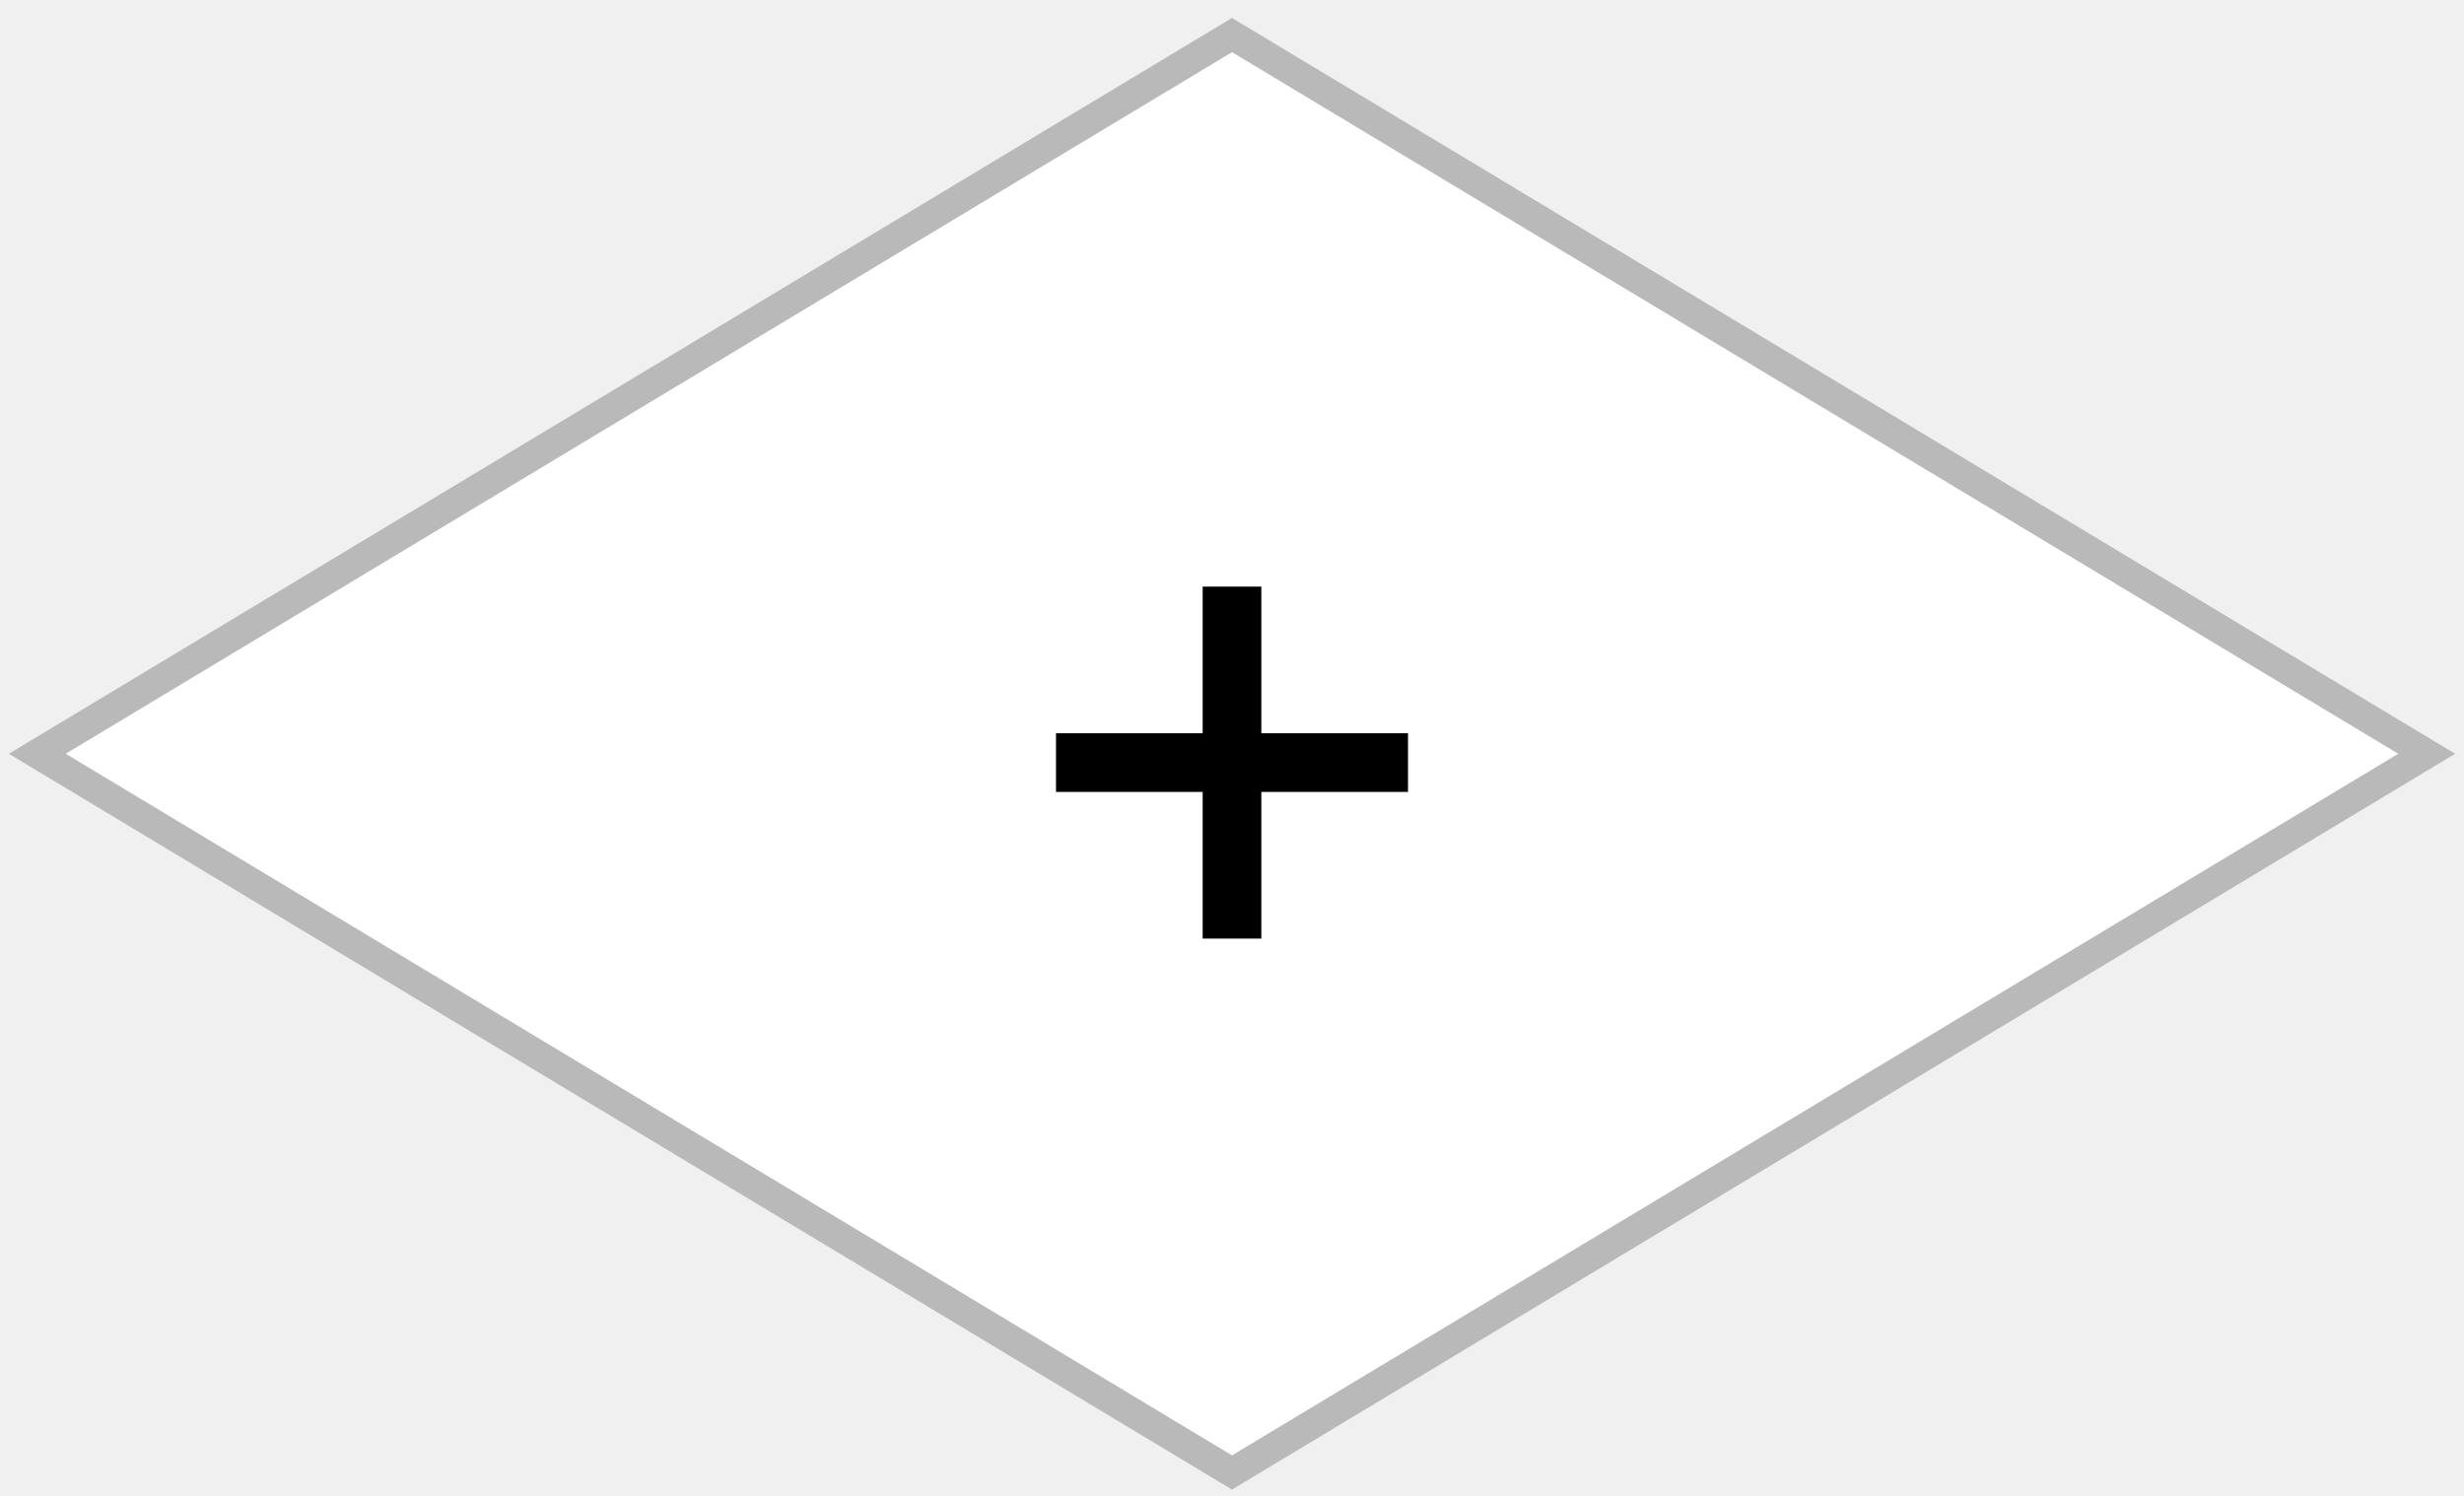
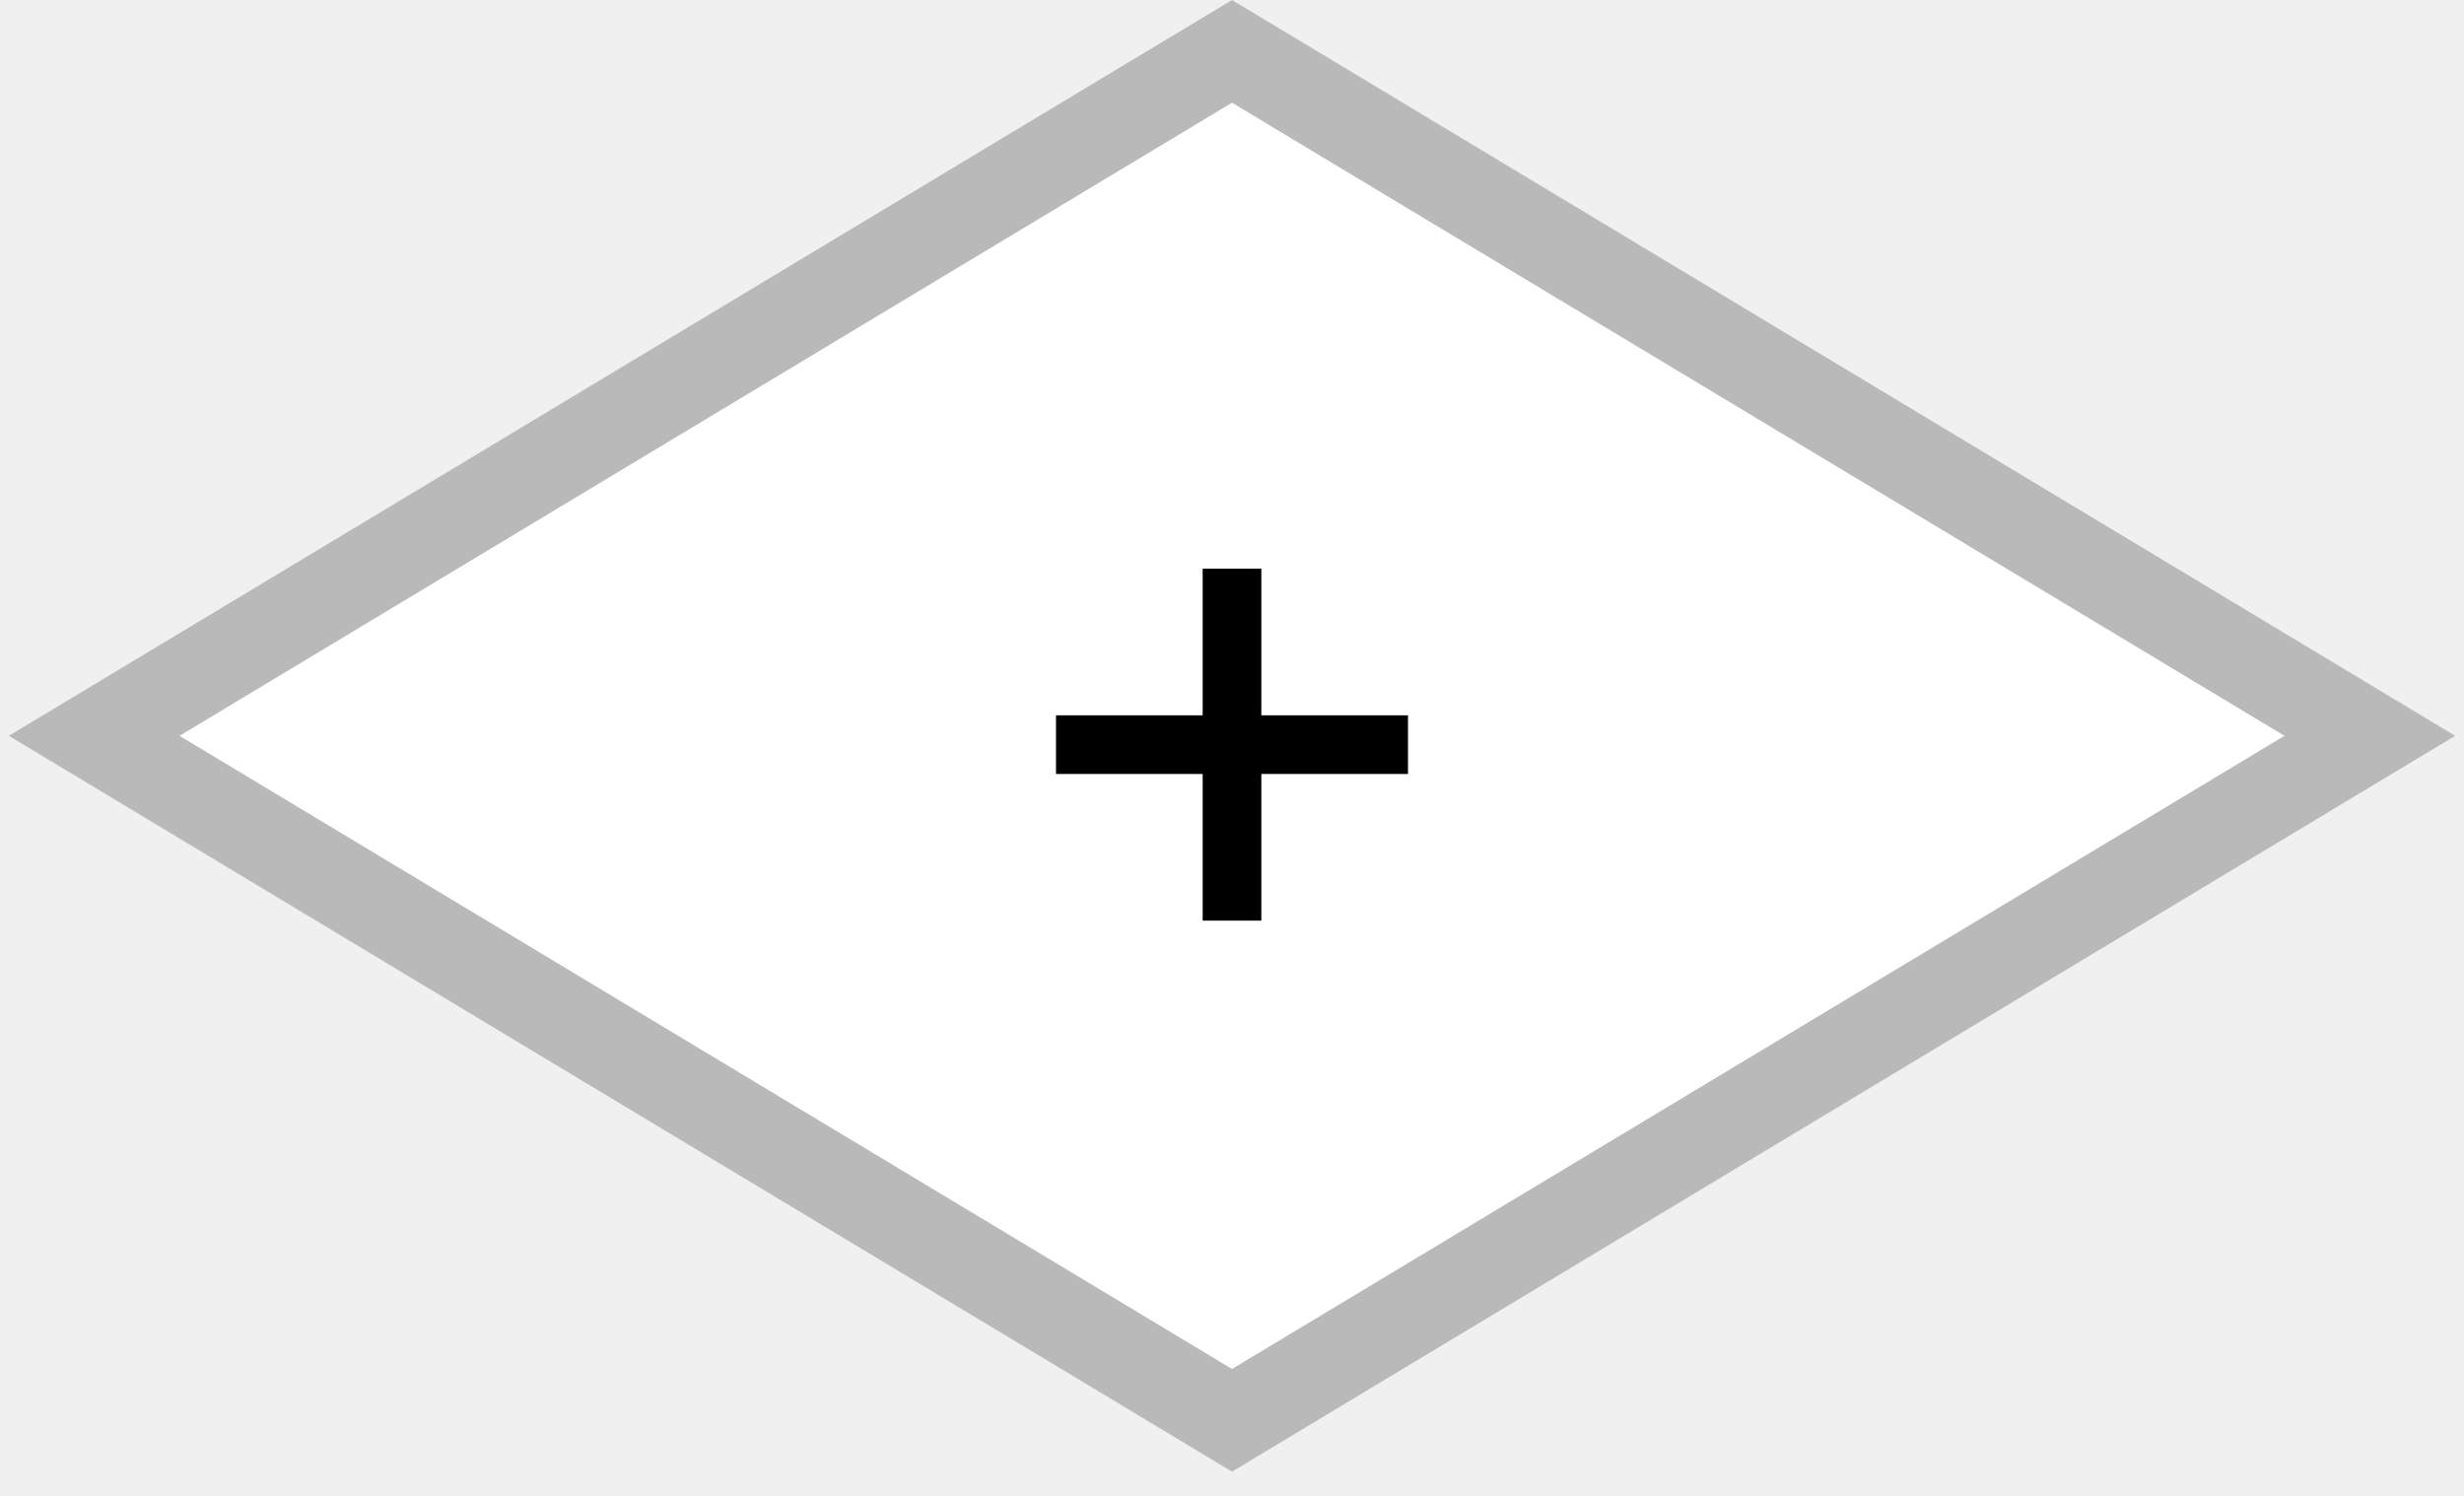
<svg xmlns="http://www.w3.org/2000/svg" width="84" height="51" viewBox="0 0 84 51" fill="none">
-   <path d="M1.271 25.699L42 1.195L82.729 25.699L42 50.203L1.271 25.699Z" fill="white" stroke="#B9B9B9" />
-   <path d="M43 20H41V25H36V27H41V32H43V27H48V25H43V20Z" fill="black" />
+   <path d="M3.211 25.087L42 1.751L80.789 25.087L42 48.424L3.211 25.087Z" fill="white" stroke="#B9B9B9" stroke-width="3" />
+   <path d="M43 19.388H41V24.388H36V26.388H41V31.388H43V26.388H48V24.388H43V19.388Z" fill="black" />
</svg>
